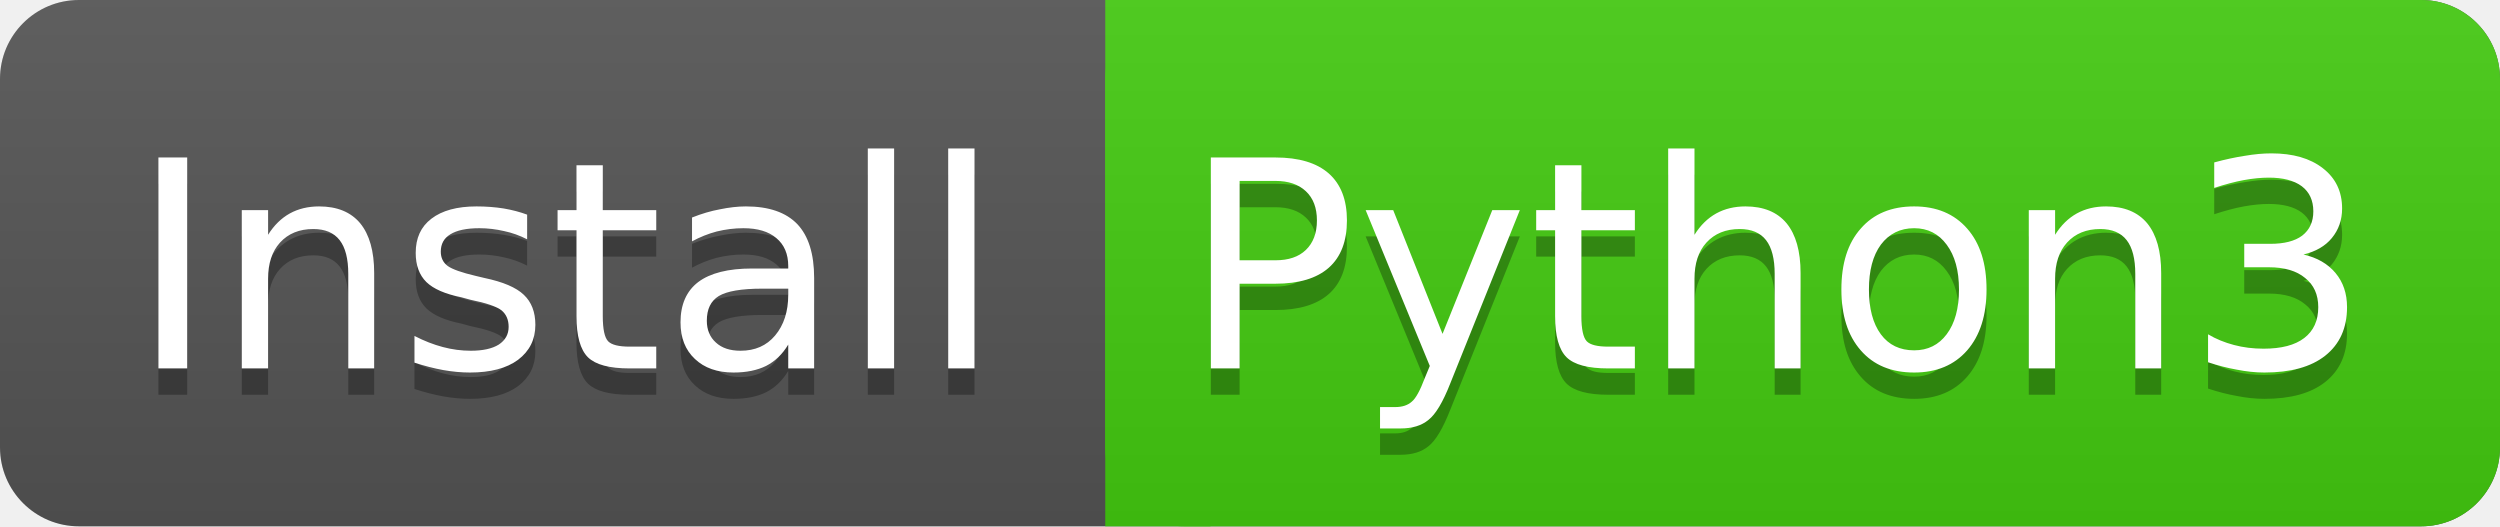
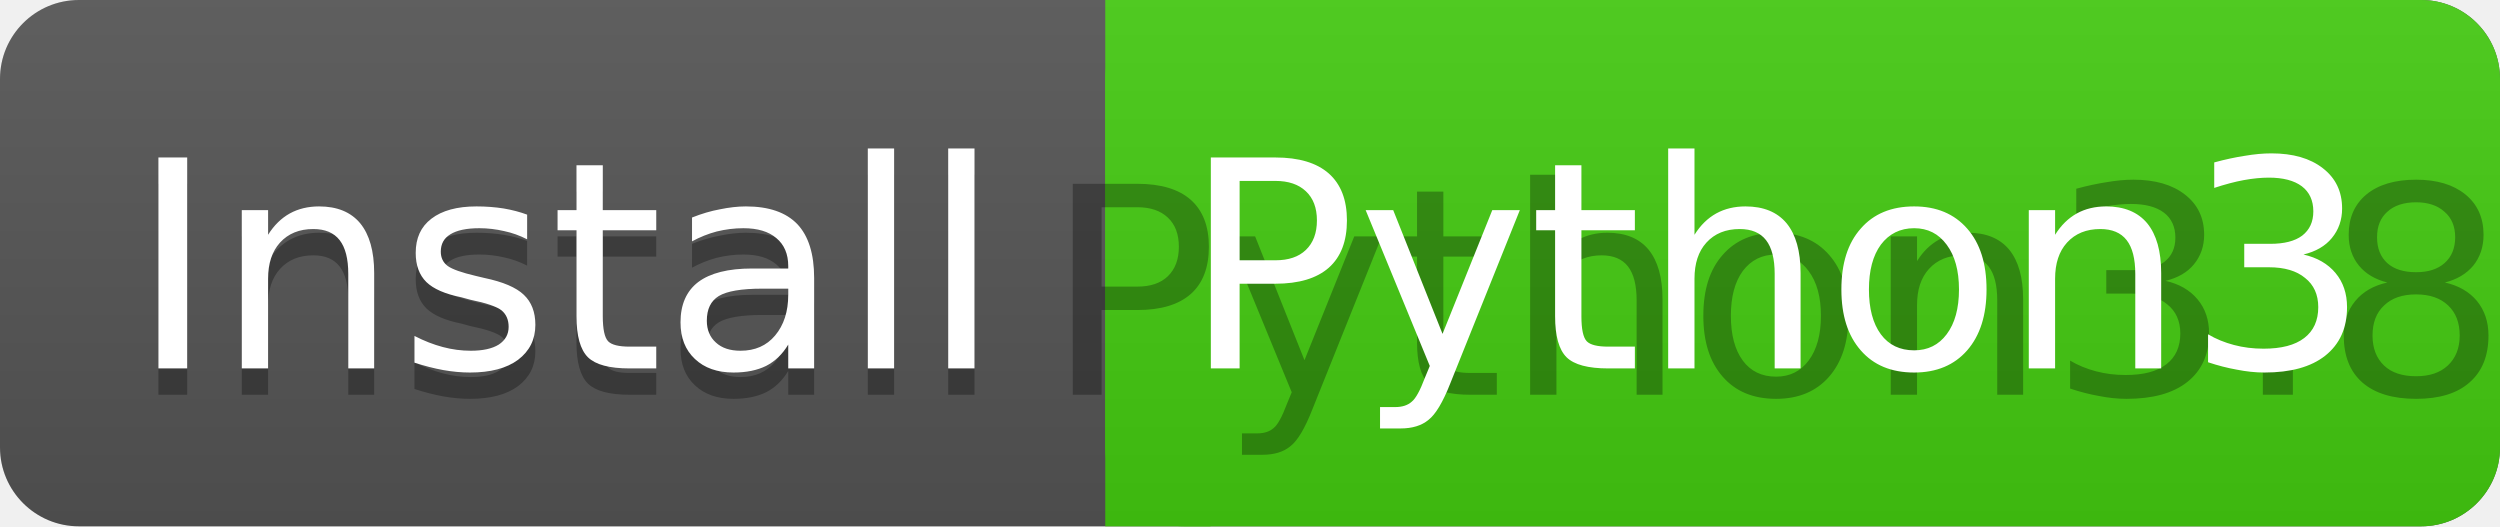
<svg xmlns="http://www.w3.org/2000/svg" width="95" height="20">
  <linearGradient id="a" x2="0" y2="100%">
    <stop offset="0" stop-color="#bbb" stop-opacity=".1" />
    <stop offset="1" stop-opacity=".1" />
  </linearGradient>
  <rect rx="3" width="95" height="20" fill="#555" />
  <rect rx="3" x="42" width="53" height="20" fill="#4c1" />
  <path fill="#4c1" d="M42 0h4v20h-4z" />
  <rect rx="3" width="95" height="20" fill="url(#a)" />
  <g fill="#fff" text-anchor="middle" font-family="DejaVu Sans,Verdana,Geneva,sans-serif" font-size="11">
    <text x="21.5" y="15" fill="#010101" fill-opacity=".3">Install</text>
    <text x="21.5" y="14">Install</text>
-     <text x="67.5" y="15" fill="#010101" fill-opacity=".3">Python3</text>
+     <text x="67.5" y="15" fill="#010101" fill-opacity=".3">Python3.8</text>
    <text x="67.5" y="14">Python3</text>
  </g>
</svg>
